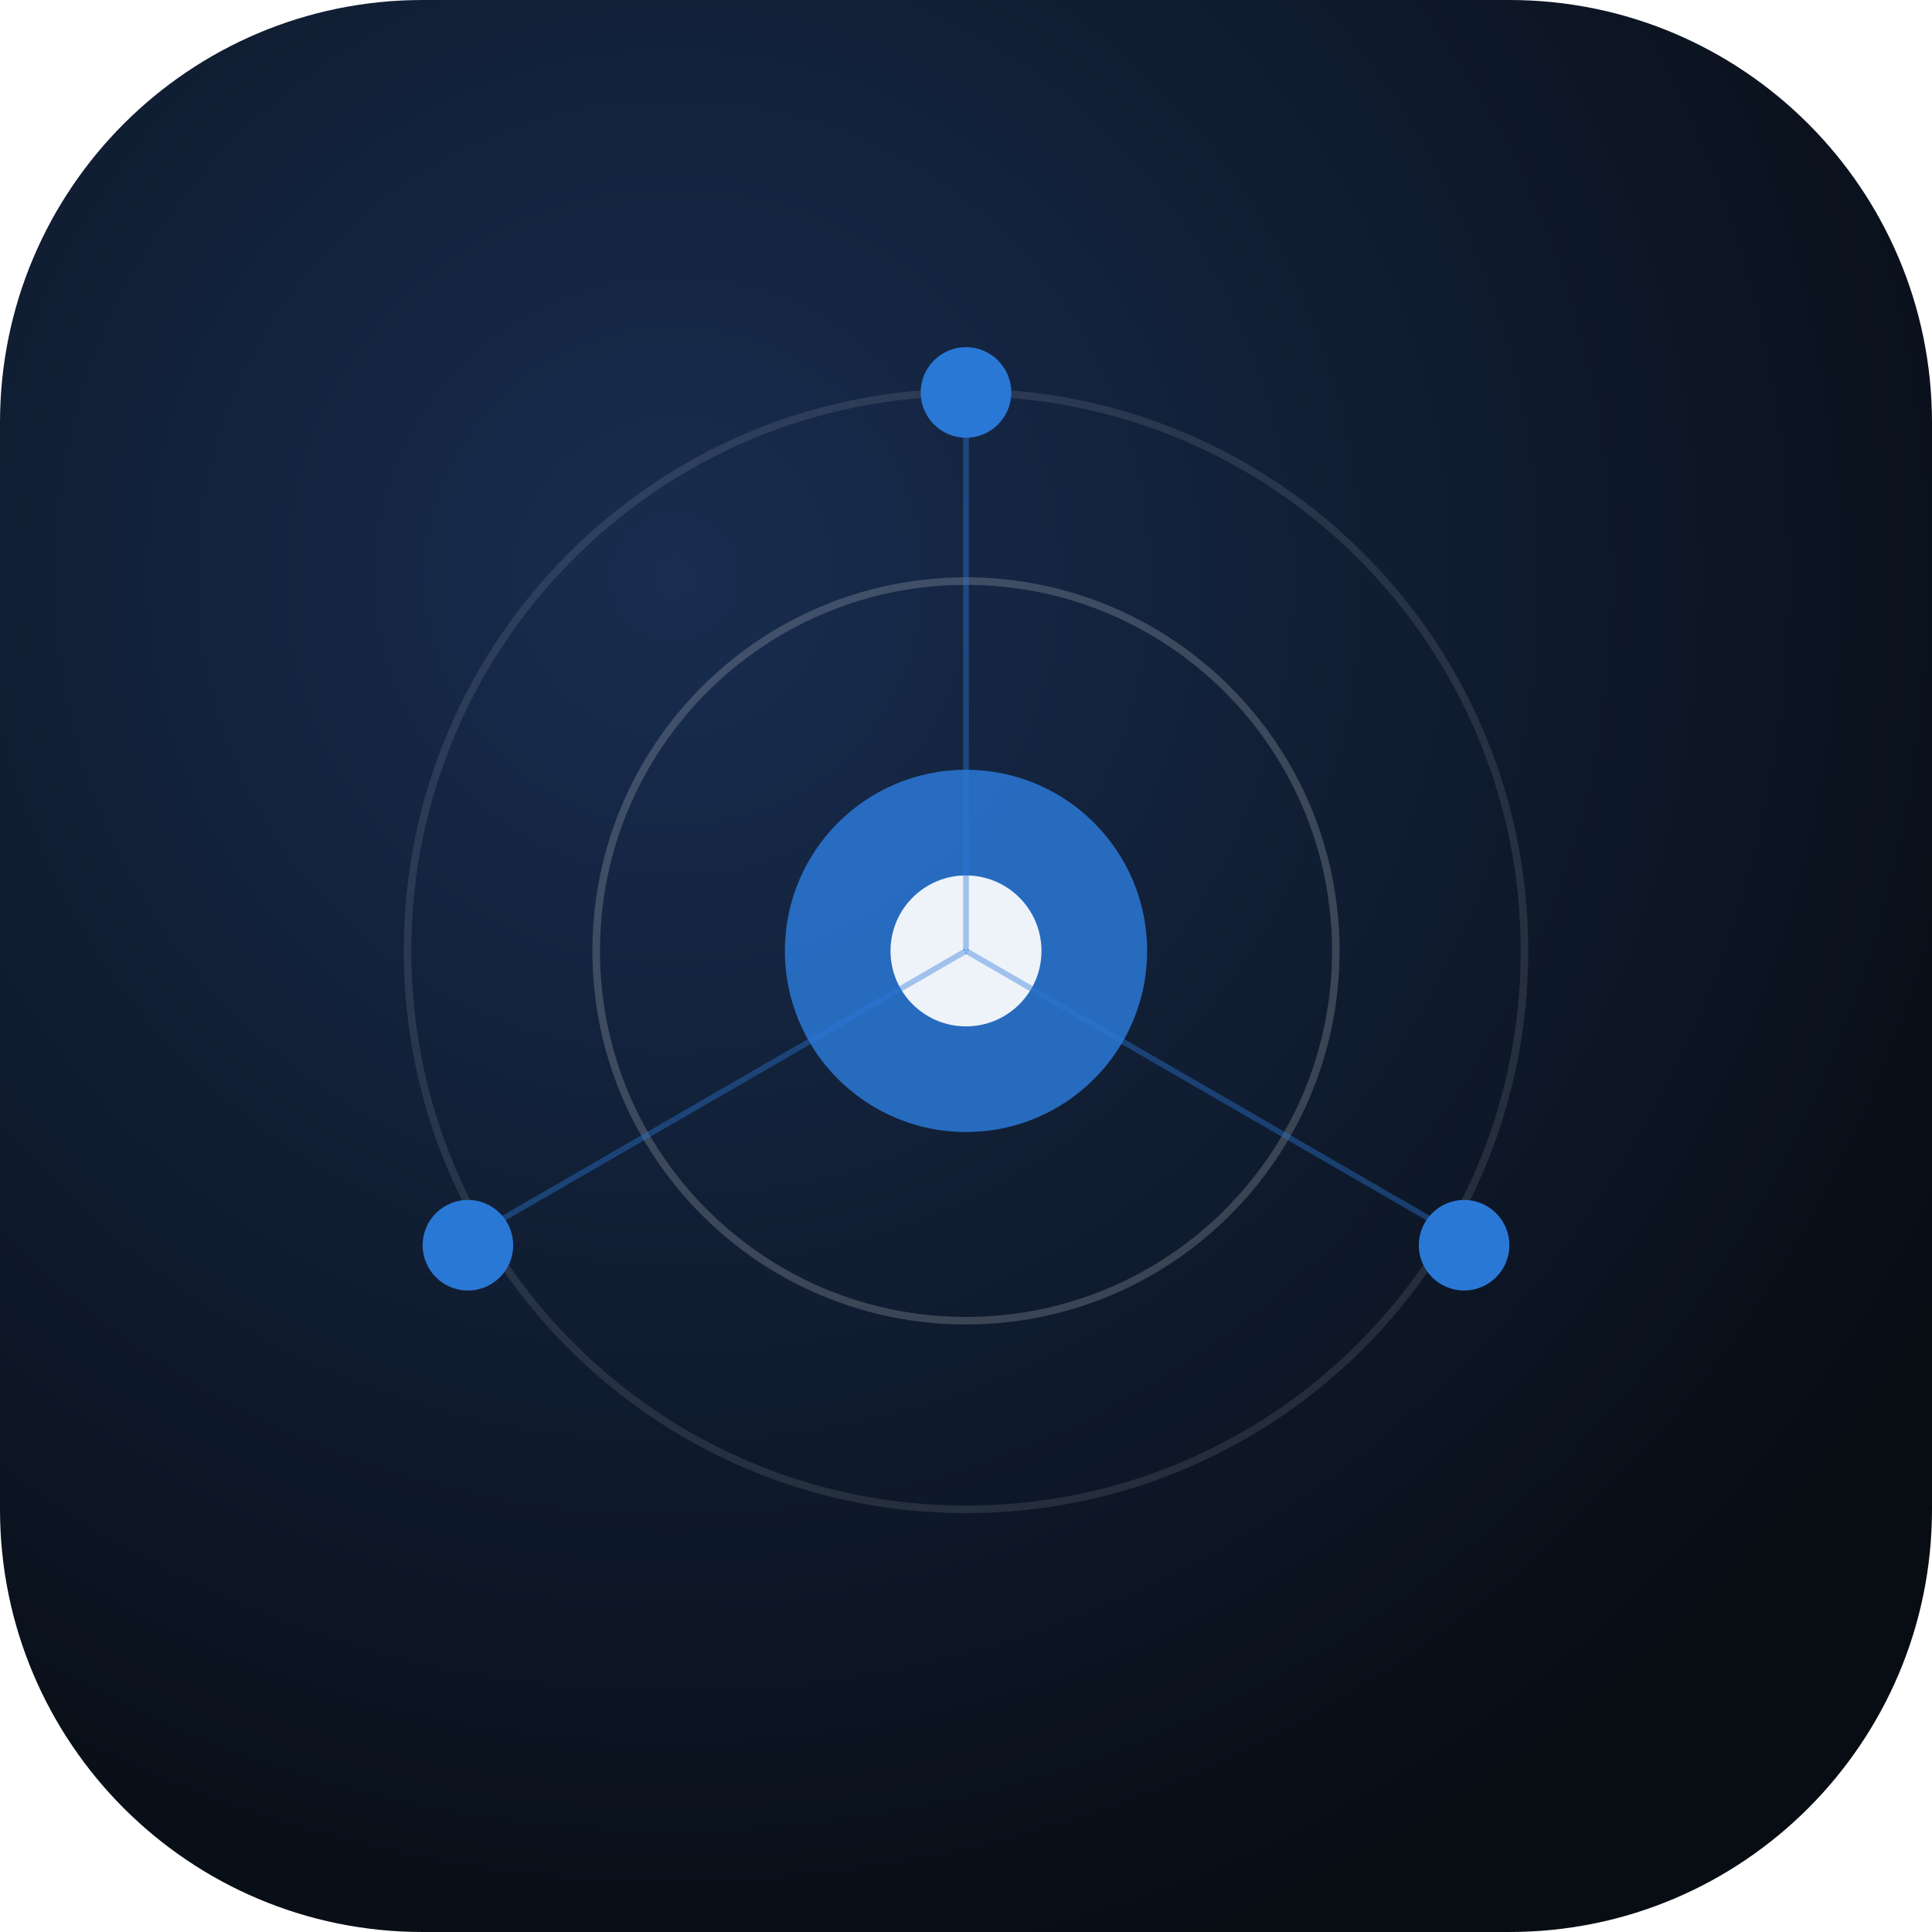
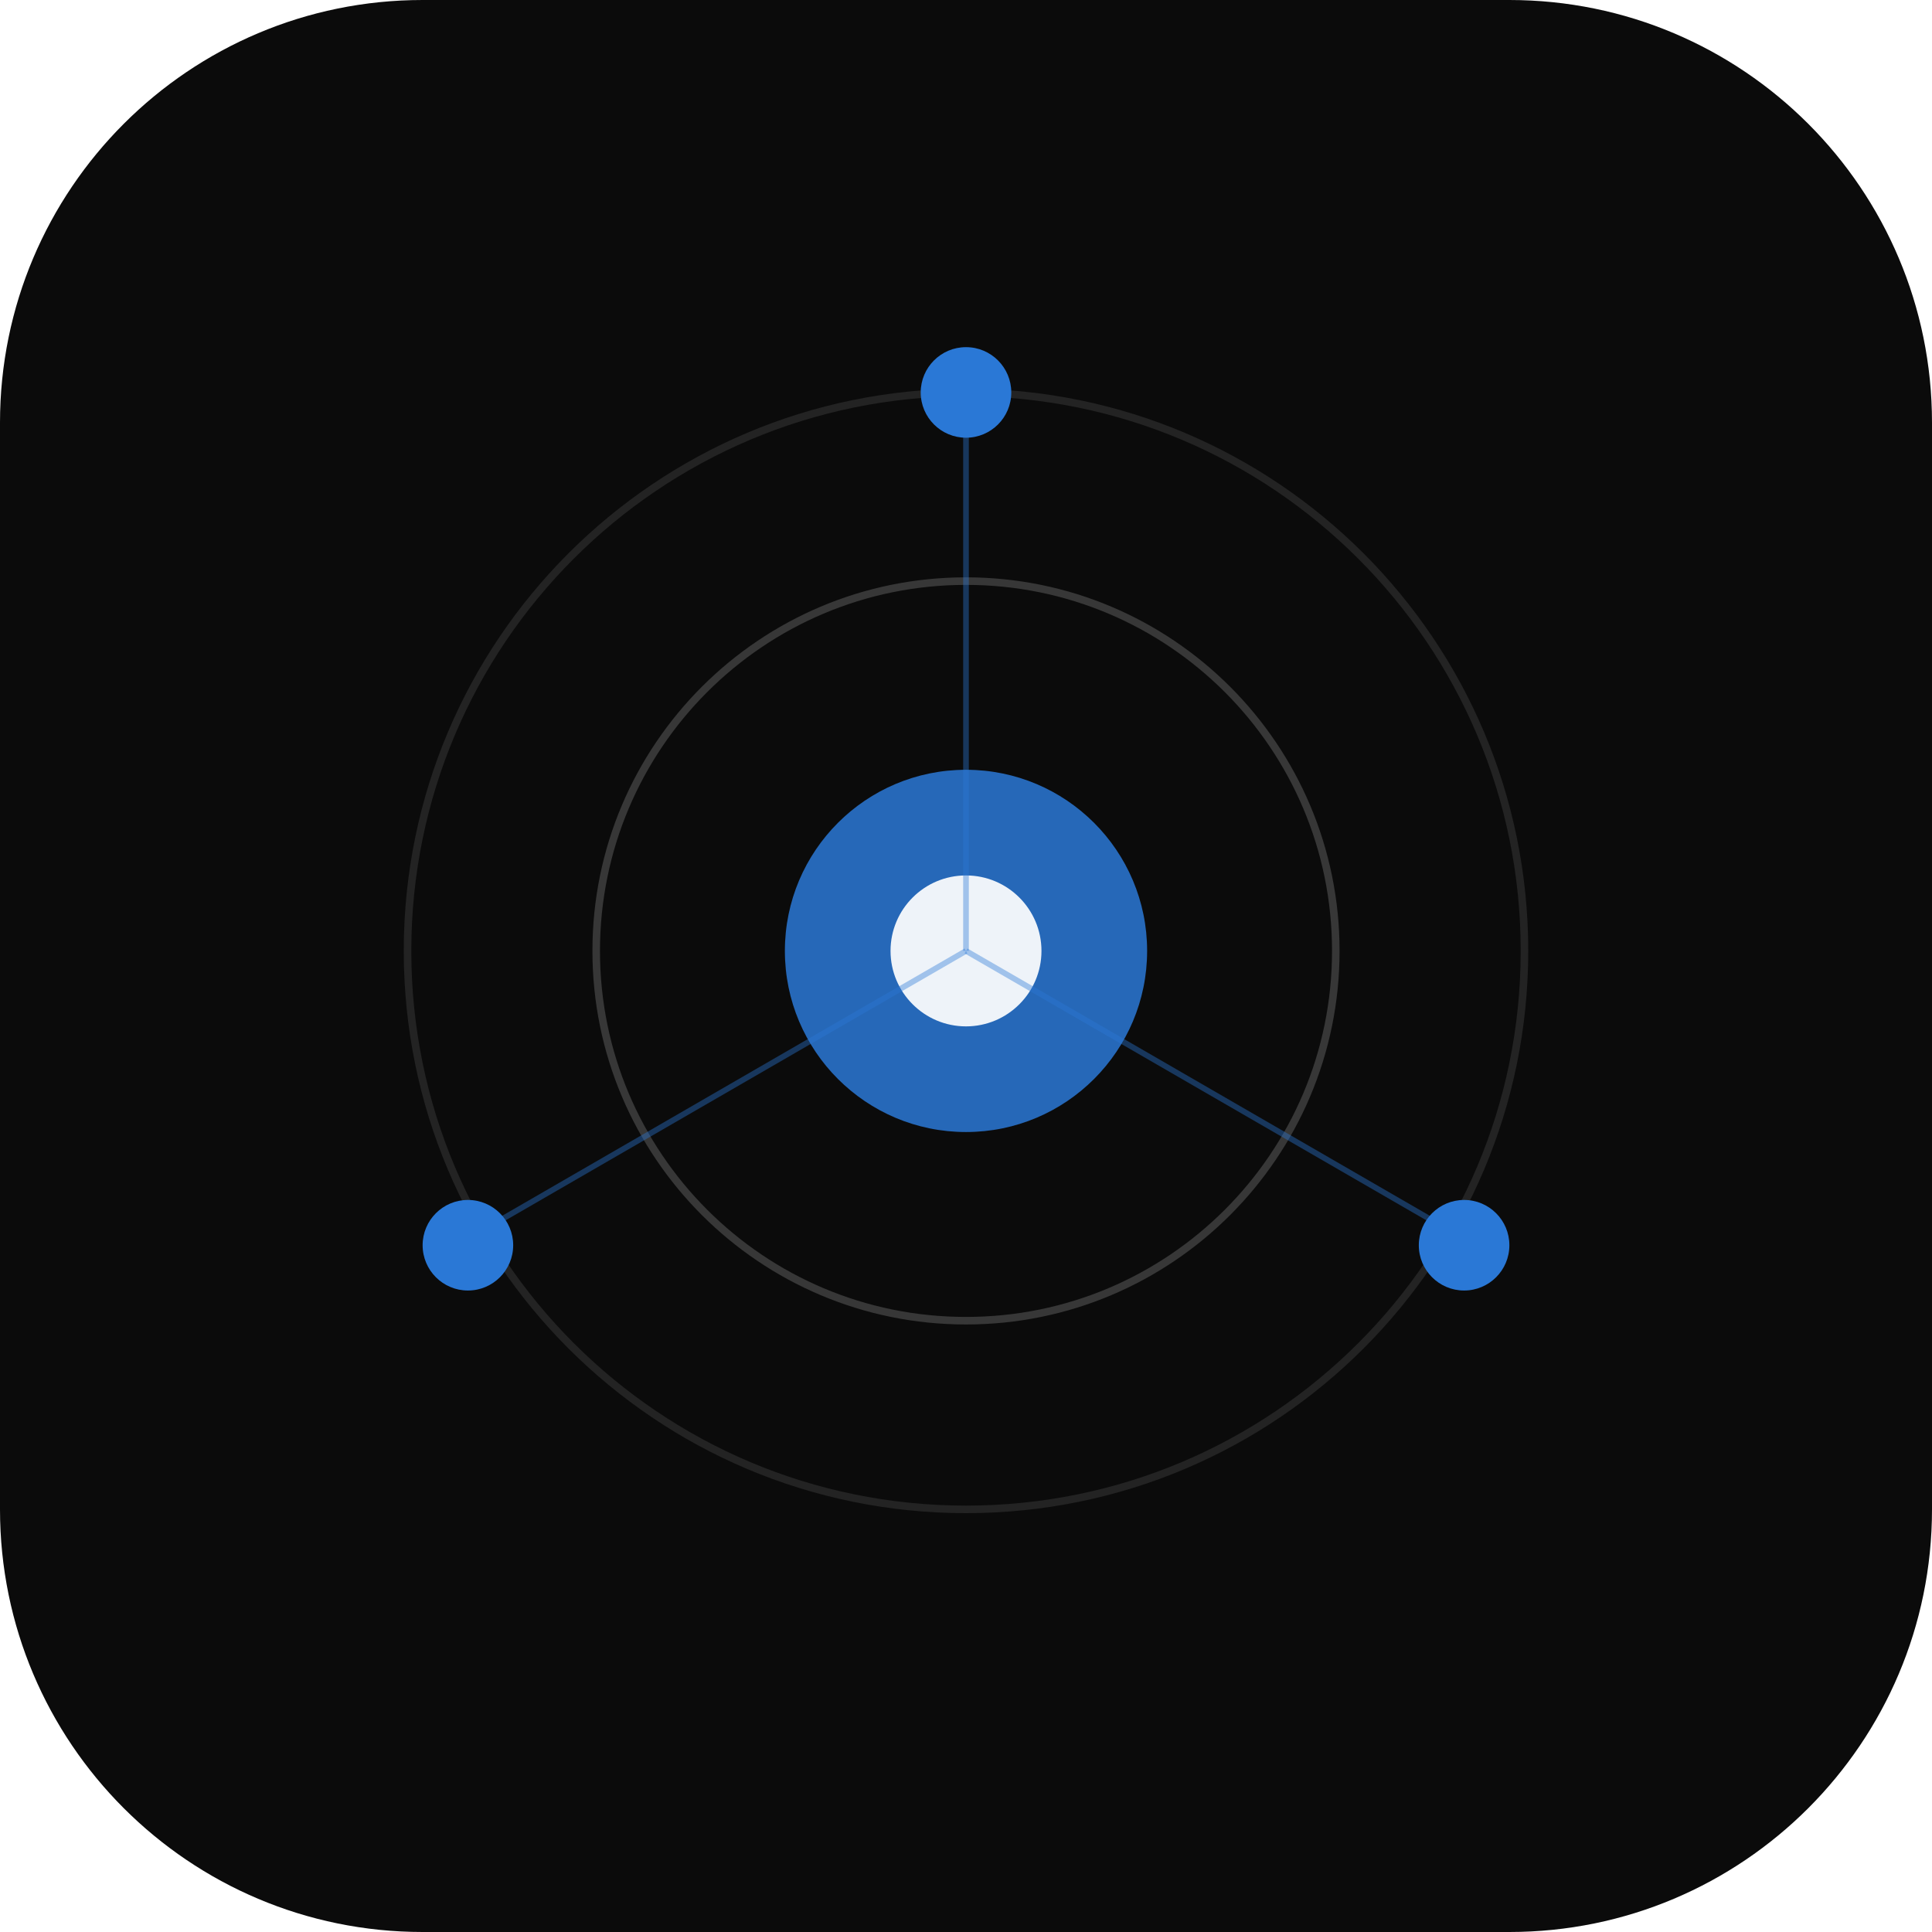
<svg xmlns="http://www.w3.org/2000/svg" viewBox="0 0 512 512">
-   <defs>
-     <radialGradient id="bg" cx="35%" cy="30%" r="75%">
-       <stop offset="0%" stop-color="#182d50" />
-       <stop offset="100%" stop-color="#080d14" />
-     </radialGradient>
-   </defs>
-   <rect width="512" height="512" rx="112" fill="url(#bg)" />
+   <rect width="512" height="512" rx="112" fill="#0b0b0b" />
  <circle cx="256" cy="252" r="148" fill="none" stroke="rgba(255,255,255,.1)" stroke-width="2" />
  <circle cx="256" cy="252" r="98" fill="none" stroke="rgba(255,255,255,.18)" stroke-width="2" />
  <circle cx="256" cy="252" r="48" fill="#2a78d6" opacity=".85" />
  <circle cx="256" cy="252" r="20" fill="rgba(255,255,255,.92)" />
  <line x1="256" y1="252" x2="256" y2="108" stroke="#2a78d6" stroke-width="1.5" opacity=".4" />
  <line x1="256" y1="252" x2="384" y2="326" stroke="#2a78d6" stroke-width="1.5" opacity=".4" />
  <line x1="256" y1="252" x2="128" y2="326" stroke="#2a78d6" stroke-width="1.5" opacity=".4" />
  <circle cx="256" cy="104" r="12" fill="#2a78d6" />
  <circle cx="388" cy="330" r="12" fill="#2a78d6" />
  <circle cx="124" cy="330" r="12" fill="#2a78d6" />
</svg>
